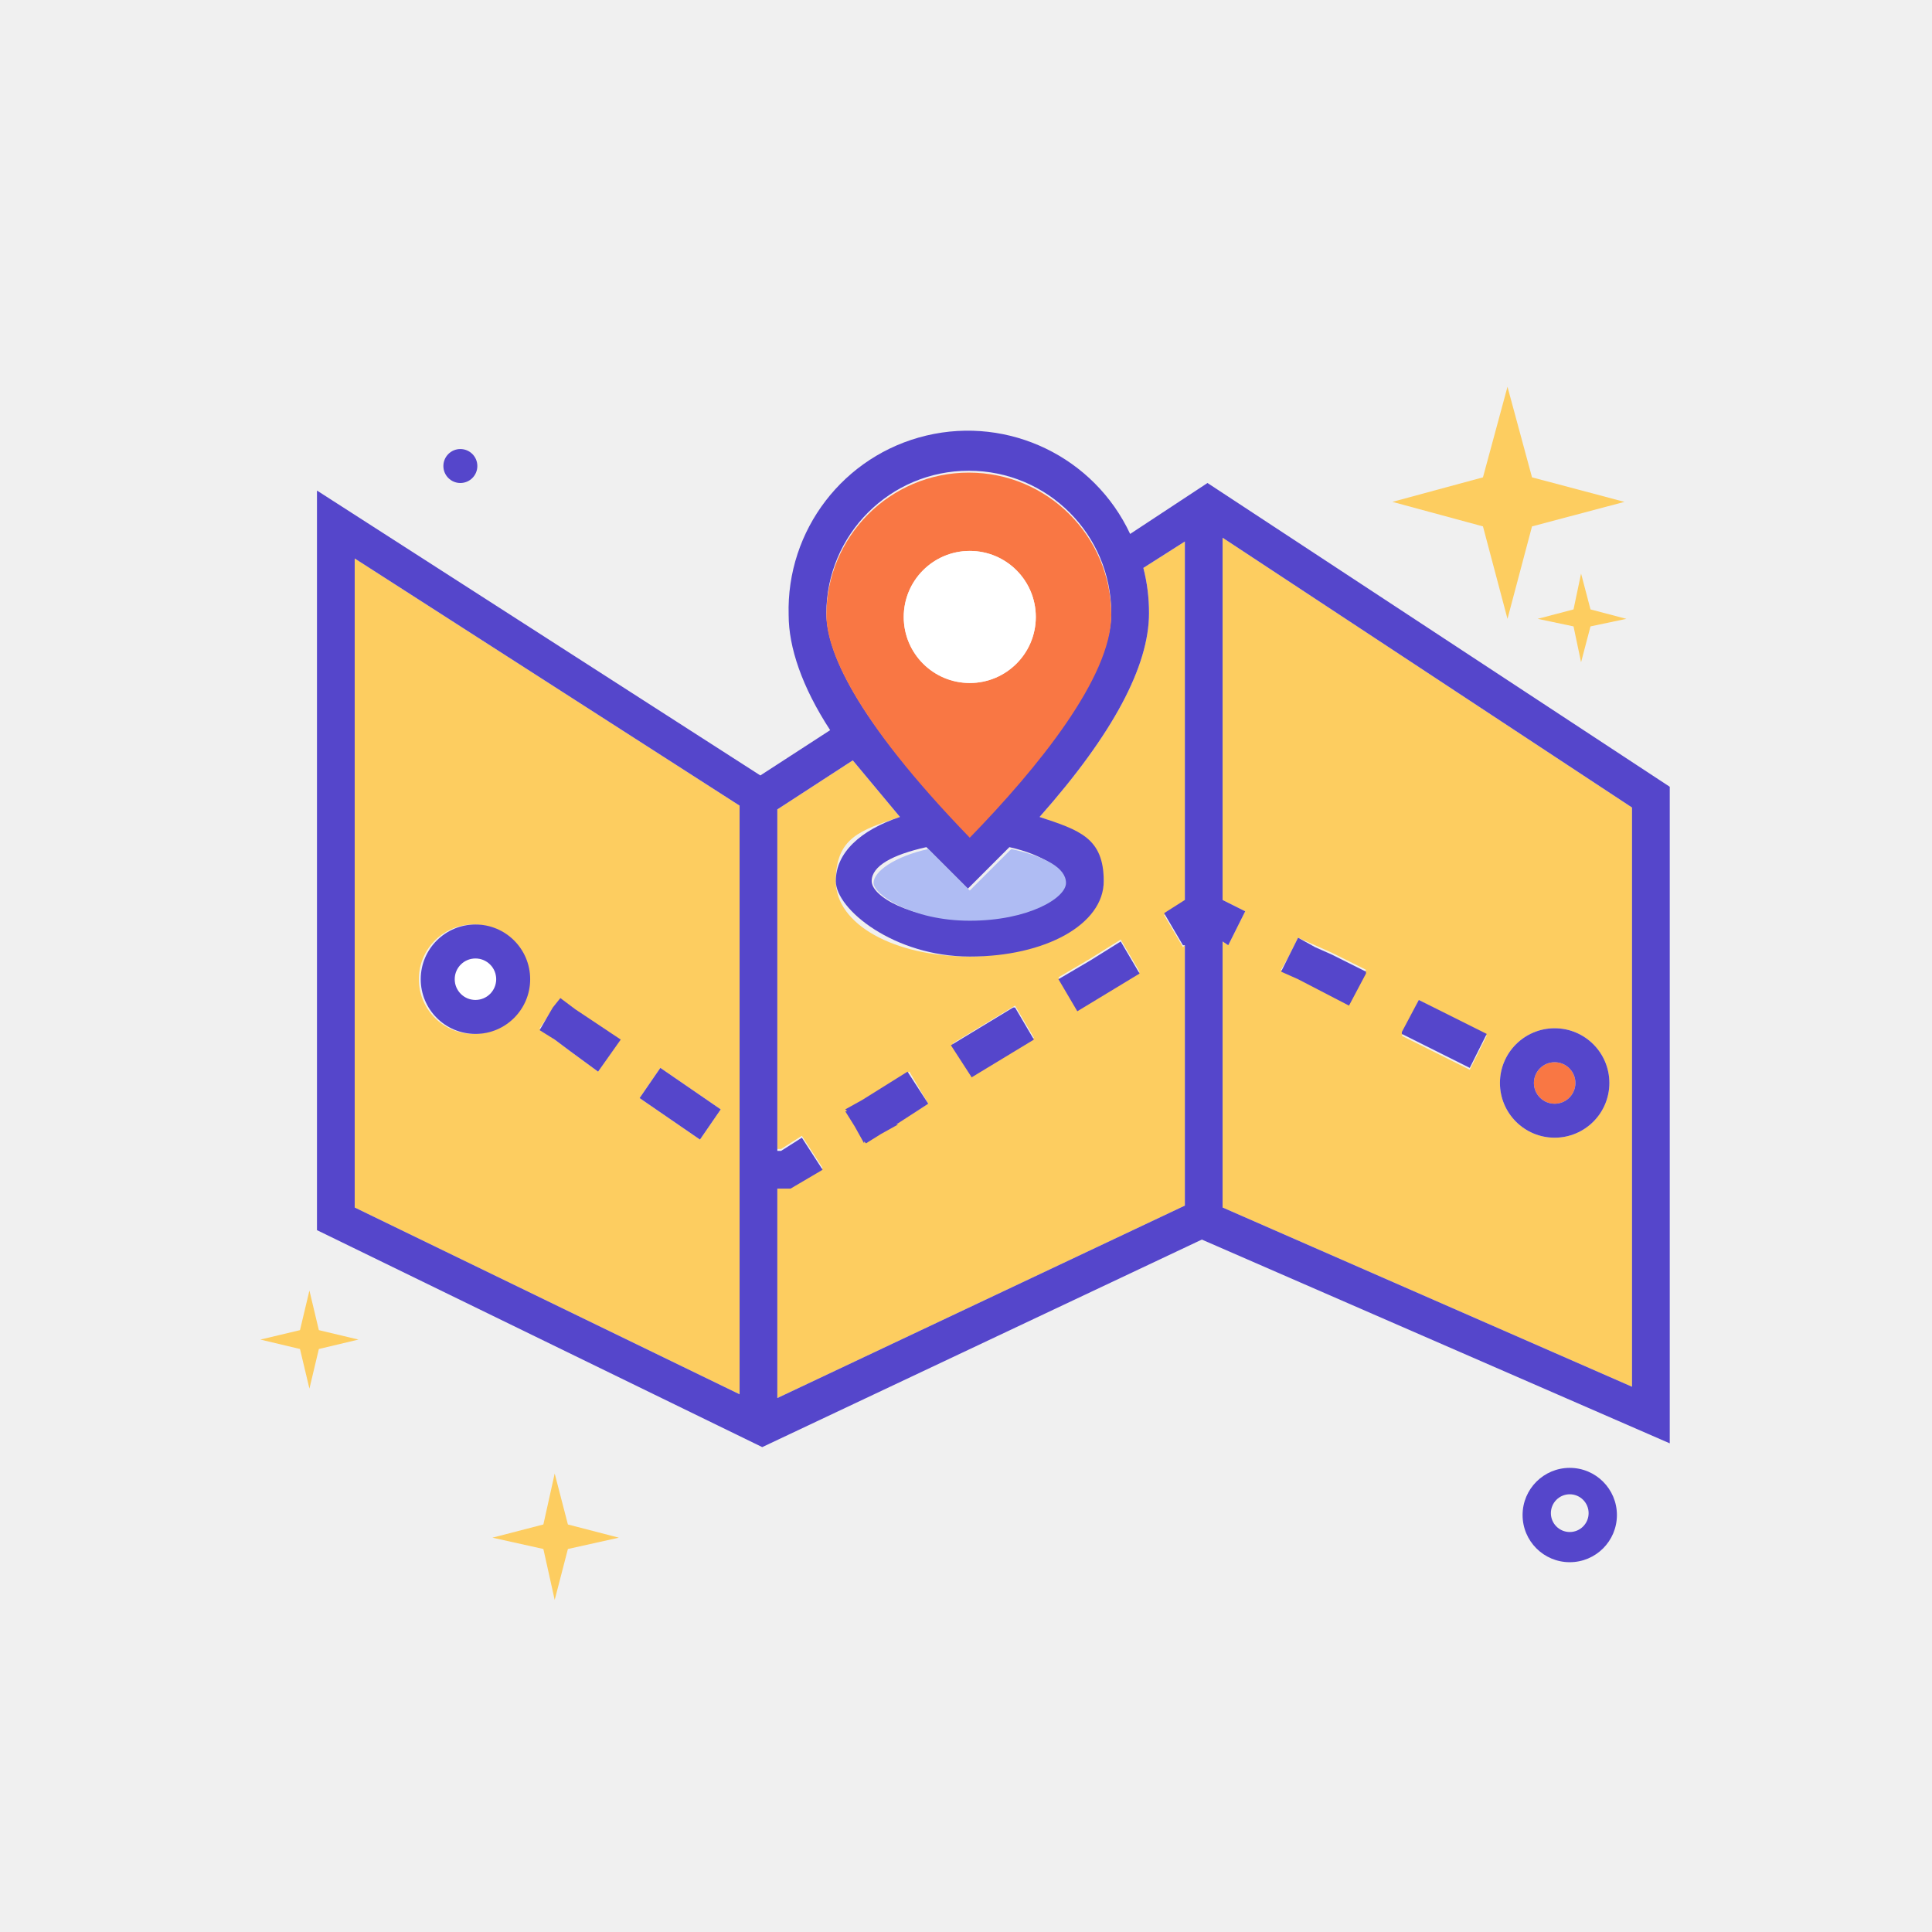
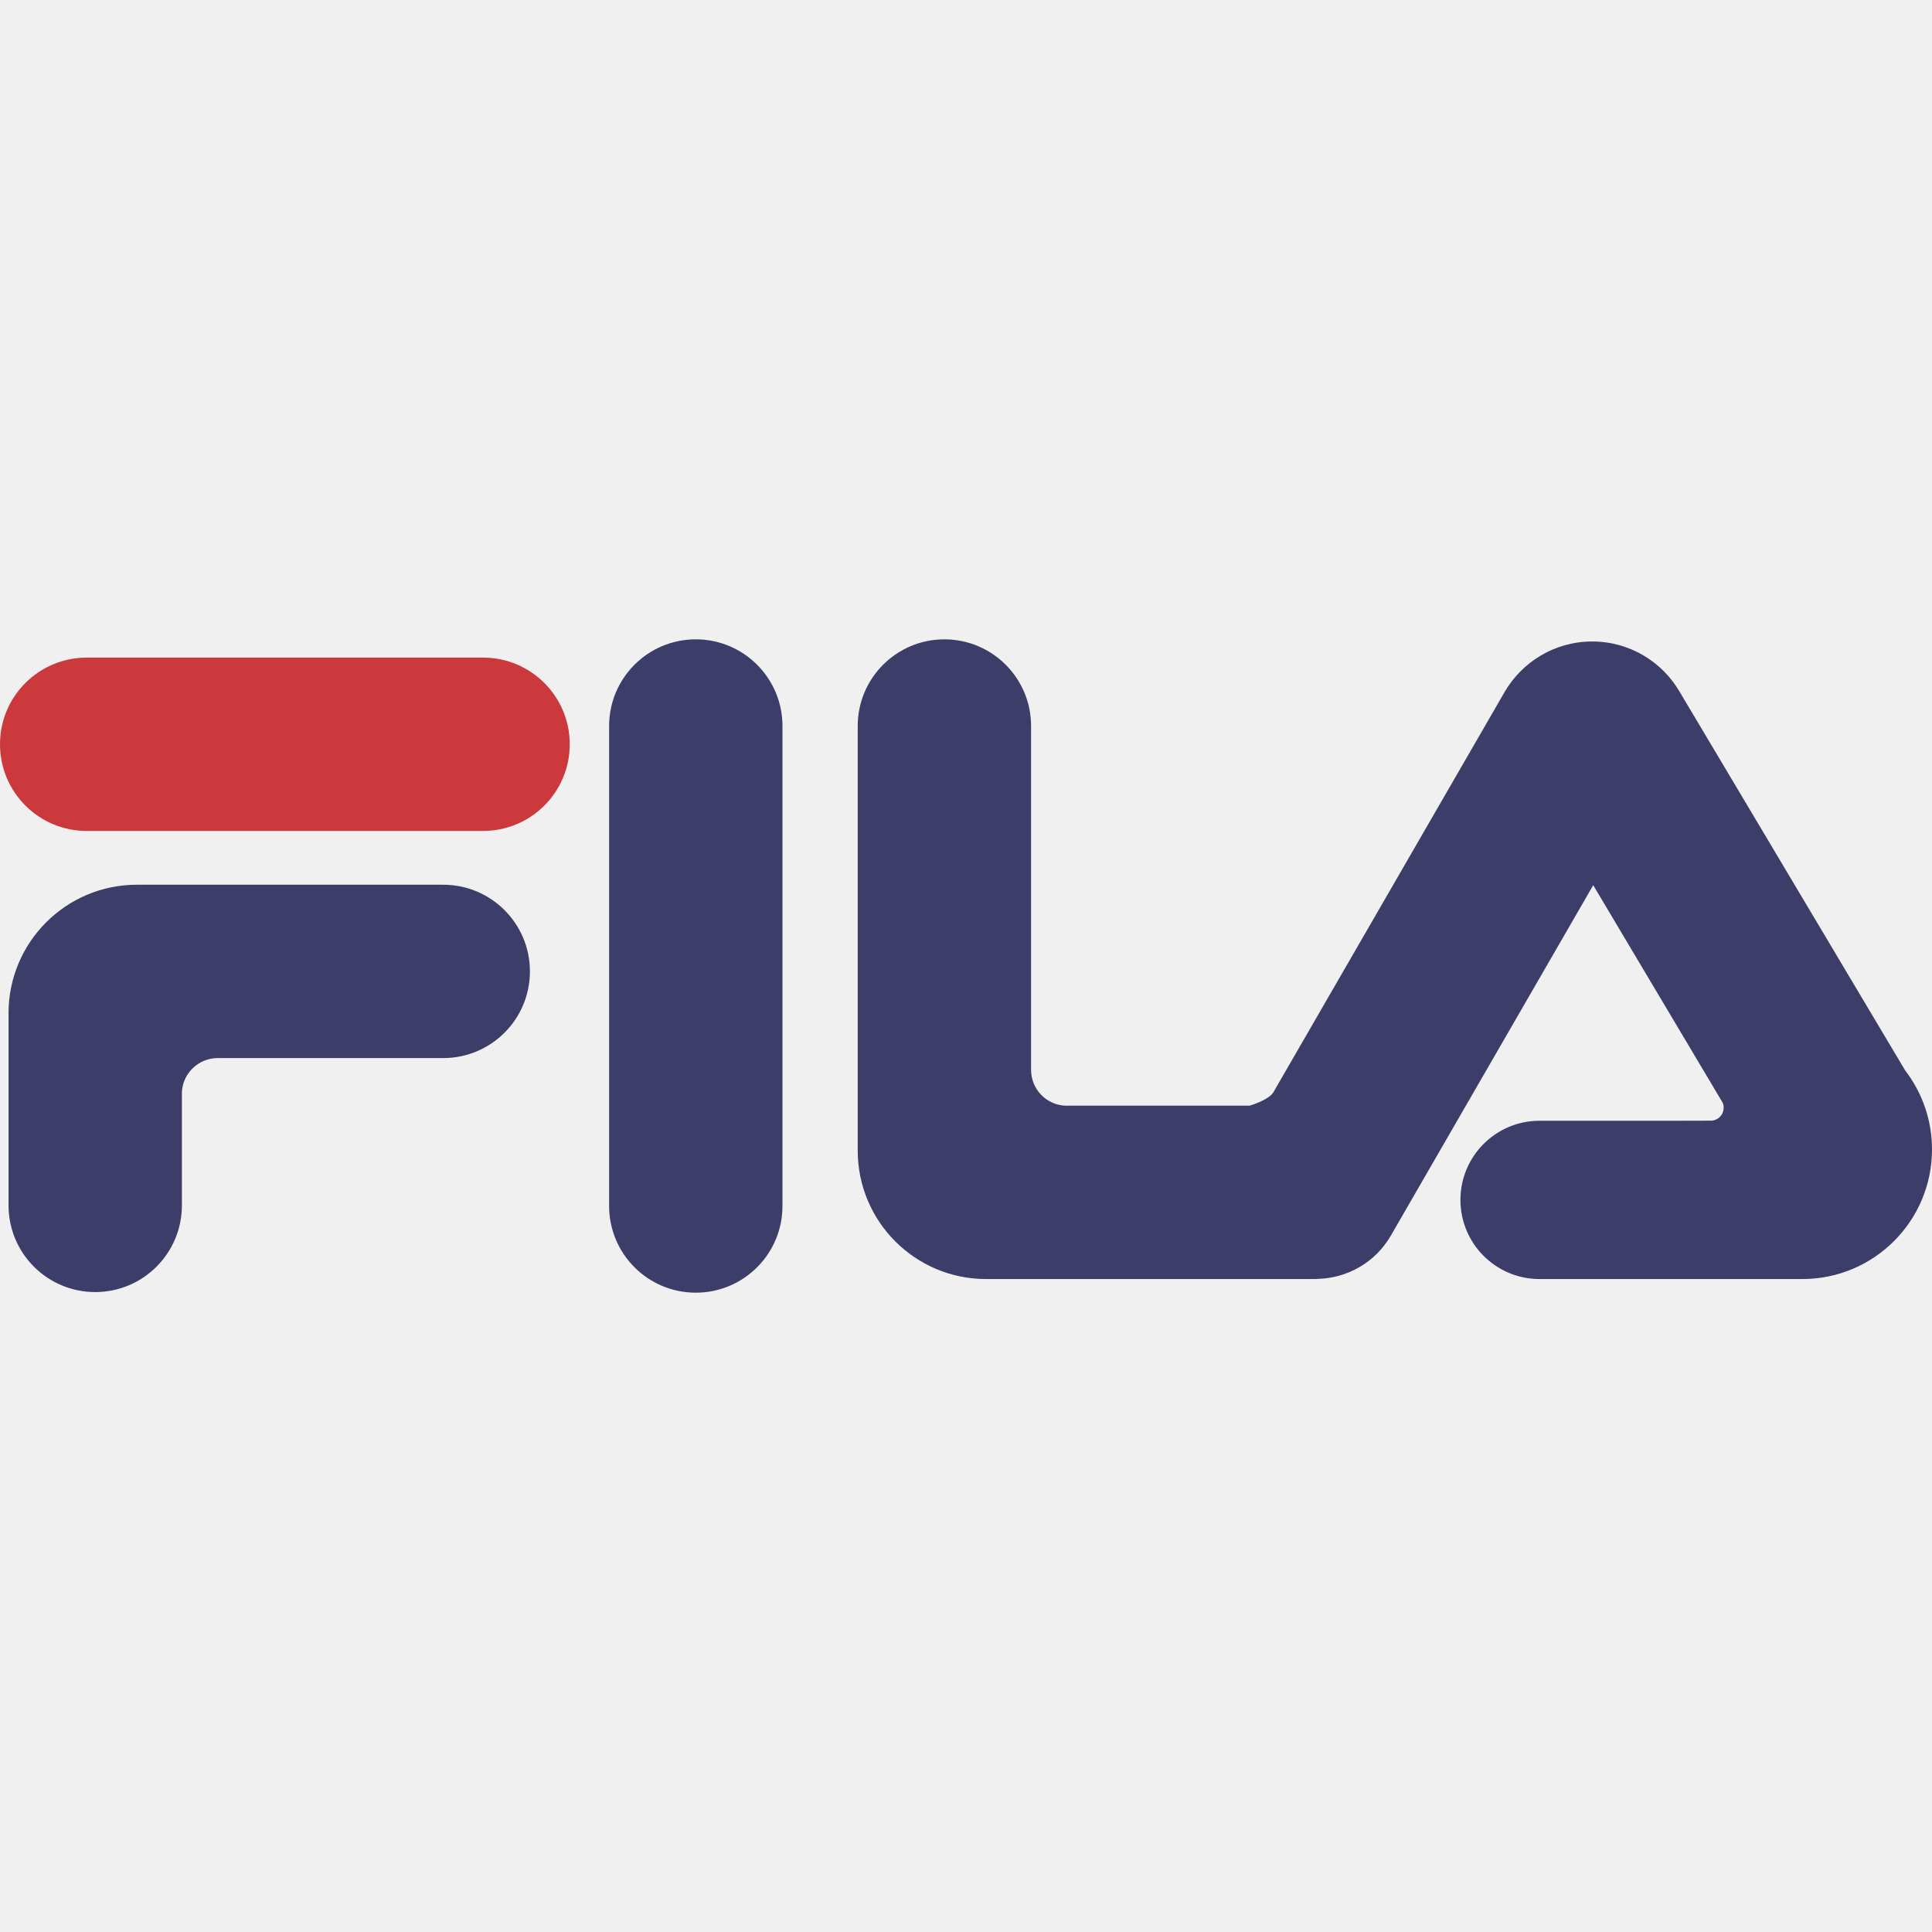
- <svg xmlns="http://www.w3.org/2000/svg" width="800px" height="800px" viewBox="0 0 1024 1024" class="icon" version="1.1">
-   <path d="M786 279l-48-13 48-13 13-48 13 48 49 13-49 13-13 49-13-49zM834 332l-19-4 19-5 4-19 5 19 19 5-19 4-5 19-4-19z" fill="#FDCD60" />
-   <path d="M159 715l-21-5 21-5 5-21 5 21 21 5-21 5-5 21-5-21z" fill="#FDCD60" />
-   <path d="M244 247m-9 0a9 9 0 1 0 18 0 9 9 0 1 0-18 0Z" fill="#5546CB" />
-   <path d="M288 821l-27-6 27-7 6-27 7 27 27 7-27 6-7 27-6-27z" fill="#FDCD60" />
-   <path d="M832 828a25 25 0 1 1 25-25 25 25 0 0 1-25 25z m0-36a10 10 0 1 0 10 10 10 10 0 0 0-10-10z" fill="#5546CB" />
-   <path d="M627 502l-10-17 11-7V287l-22 14a95 95 0 0 1 3 24c0 28-19 64-58 108 21 7 34 19 34 34s-31 40-71 40-71-17-71-40 13-27 34-34l-25-30-40 26v180h2l11-7 11 17-17 10h-7v112l216-102V501z m-135 83l-16 10-8 5-8 5h-1l-5-9-5-8 9-5 24-15 10 17z m56-35l-33 20-10-17 33-20 10 17z m56-35l-33 20-10-17 17-10 16-10 10 17zM188 640l204 99V427L188 296z m162-74l32 22-11 16-32-22z m-57-31l4-5 8 6 23 16-11 16-15-11-8-6-8-6z m-42-45a29 29 0 1 1-29 29 29 29 0 0 1 30-29zM648 477l12 6-9 18-3-2v141l217 95V428L648 285z m176 68a29 29 0 1 1-29 29 29 29 0 0 1 29-29z m-72-15l36 19-9 18-36-18z m-69-23l5-10 9 4 9 4 18 9-9 18-27-14-9-4z" fill="#FDCD60" />
-   <path d="M640 256l-41 27a95 95 0 0 0-181 43c0 17 7 38 22 61l-37 24-235-151v392l236 115 233-110 248 108V417z m-202 69a75 75 0 0 1 151 0c0 33-40 81-75 118-62-63-76-99-76-118z m97 124c18 4 29 12 29 18s-20 20-51 20-51-12-51-20 11-14 29-18l15 15 7 7 7-7zM392 739l-204-99V296l204 131z m20 2V630h7l17-10-11-17-11 7h-2V429l40-26 25 30c-21 7-34 19-34 34s31 40 71 40 71-17 71-40-13-27-34-34c39-44 58-80 58-108a95 95 0 0 0-3-24l22-14v190l-11 7 10 17h1v138z m453-6l-217-95V499l3 2 9-18-12-6V285l217 143z" fill="#5546CB" />
-   <path d="M286 546l8 5 8 6 15 11 12-17-24-16-8-6-4 5-7 12zM371 604l11-16-32-22-11 16 32 22zM481 568l-24 15-9 5 1 1h-1l5 8 5 9v-1l1 1 8-5 9-5h-1l17-11-11-17zM537 534l-33 20 11 17 33-20-10-17h-1zM594 499l-16 10-17 10 10 17 33-20-10-17zM679 515l9 4 27 14 9-17v-1l-18-9-9-4-9-5-5 10-4 8zM779 566l9-18-36-18-9 17v1l36 18z" fill="#5546CB" />
-   <path d="M824 585a11 11 0 1 0-11-11 11 11 0 0 0 11 11z" fill="#F97744" />
-   <path d="M824 603a29 29 0 1 0-29-29 29 29 0 0 0 29 29z m0-40a11 11 0 1 1-11 11 11 11 0 0 1 11-11z" fill="#5546CB" />
-   <path d="M252 530a11 11 0 1 0-11-11 11 11 0 0 0 11 11z" fill="#FFFFFF" />
-   <path d="M252 548a29 29 0 1 0-29-29 29 29 0 0 0 29 29z m0-40a11 11 0 1 1-11 11 11 11 0 0 1 11-11z" fill="#5546CB" />
-   <path d="M507 465l-15-15c-18 4-29 12-29 18s20 20 51 20 51-12 51-20-11-14-29-18l-15 15-7 7z" fill="#AFBCF3" />
-   <path d="M514 444c36-37 75-85 75-118a75 75 0 0 0-151 0c0 18 14 54 76 118z m-35-117a35 35 0 1 1 35 35 35 35 0 0 1-35-35z" fill="#F97744" />
-   <path d="M514 327m-35 0a35 35 0 1 0 70 0 35 35 0 1 0-70 0Z" fill="#FFFFFF" />
+ <svg xmlns="http://www.w3.org/2000/svg" width="800px" height="800px" viewBox="6.797 -193.95 618.977 618.977">
+   <path fill="#CC393C" d="M161.565 16.734c15.336 0 27.77 12.43 27.77 27.768 0 15.34-12.434 27.77-27.77 27.77H34.568c-15.338 0-27.771-12.43-27.771-27.77 0-15.338 12.433-27.768 27.77-27.768h126.998z" />
+   <path fill="#3D3D6A" d="M148.8 89.5c15.339 0 27.772 12.432 27.772 27.77S164.139 145.04 148.8 145.04H76.518c-6.165.022-11.211 4.899-11.447 11.002v36.194c0 15.336-12.433 27.768-27.767 27.768-15.338 0-27.771-12.432-27.771-27.768V130.64c0-22.72 18.418-41.141 41.139-41.141H148.8zM201.946 38.65c0-15.336 12.433-27.77 27.77-27.77 15.339 0 27.77 12.434 27.77 27.77V192.43c0 15.338-12.43 27.77-27.77 27.77-15.336 0-27.77-12.433-27.77-27.77V38.65zM543.733 165.12l11.16-.028a4.134 4.134 0 0 0 4.13-4.131 3.795 3.795 0 0 0-.292-1.583l-41.496-69.73-64.826 112.249c-5.008 8.68-14 13.63-23.332 13.879a6.063 6.063 0 0 1-.84.059h-105.5c-22.722 0-41.141-18.42-41.141-41.14V38.652c0-15.337 12.434-27.771 27.77-27.771 15.335 0 27.77 12.434 27.77 27.77v110.194c.02 6.168 4.896 11.217 11.003 11.447h59.016c1.518-.467 6.16-2.045 7.574-4.242l74.127-128.32c5.625-9.658 16.088-16.16 28.064-16.16 11.982 0 22.447 6.512 28.047 16.19l72.232 121.272a41.352 41.352 0 0 1 8.574 25.272c0 22.937-18.594 41.529-41.527 41.529h-84.197c-14.01 0-25.357-11.354-25.357-25.36 0-14.001 11.348-25.353 25.357-25.353h43.684z" />
</svg>
